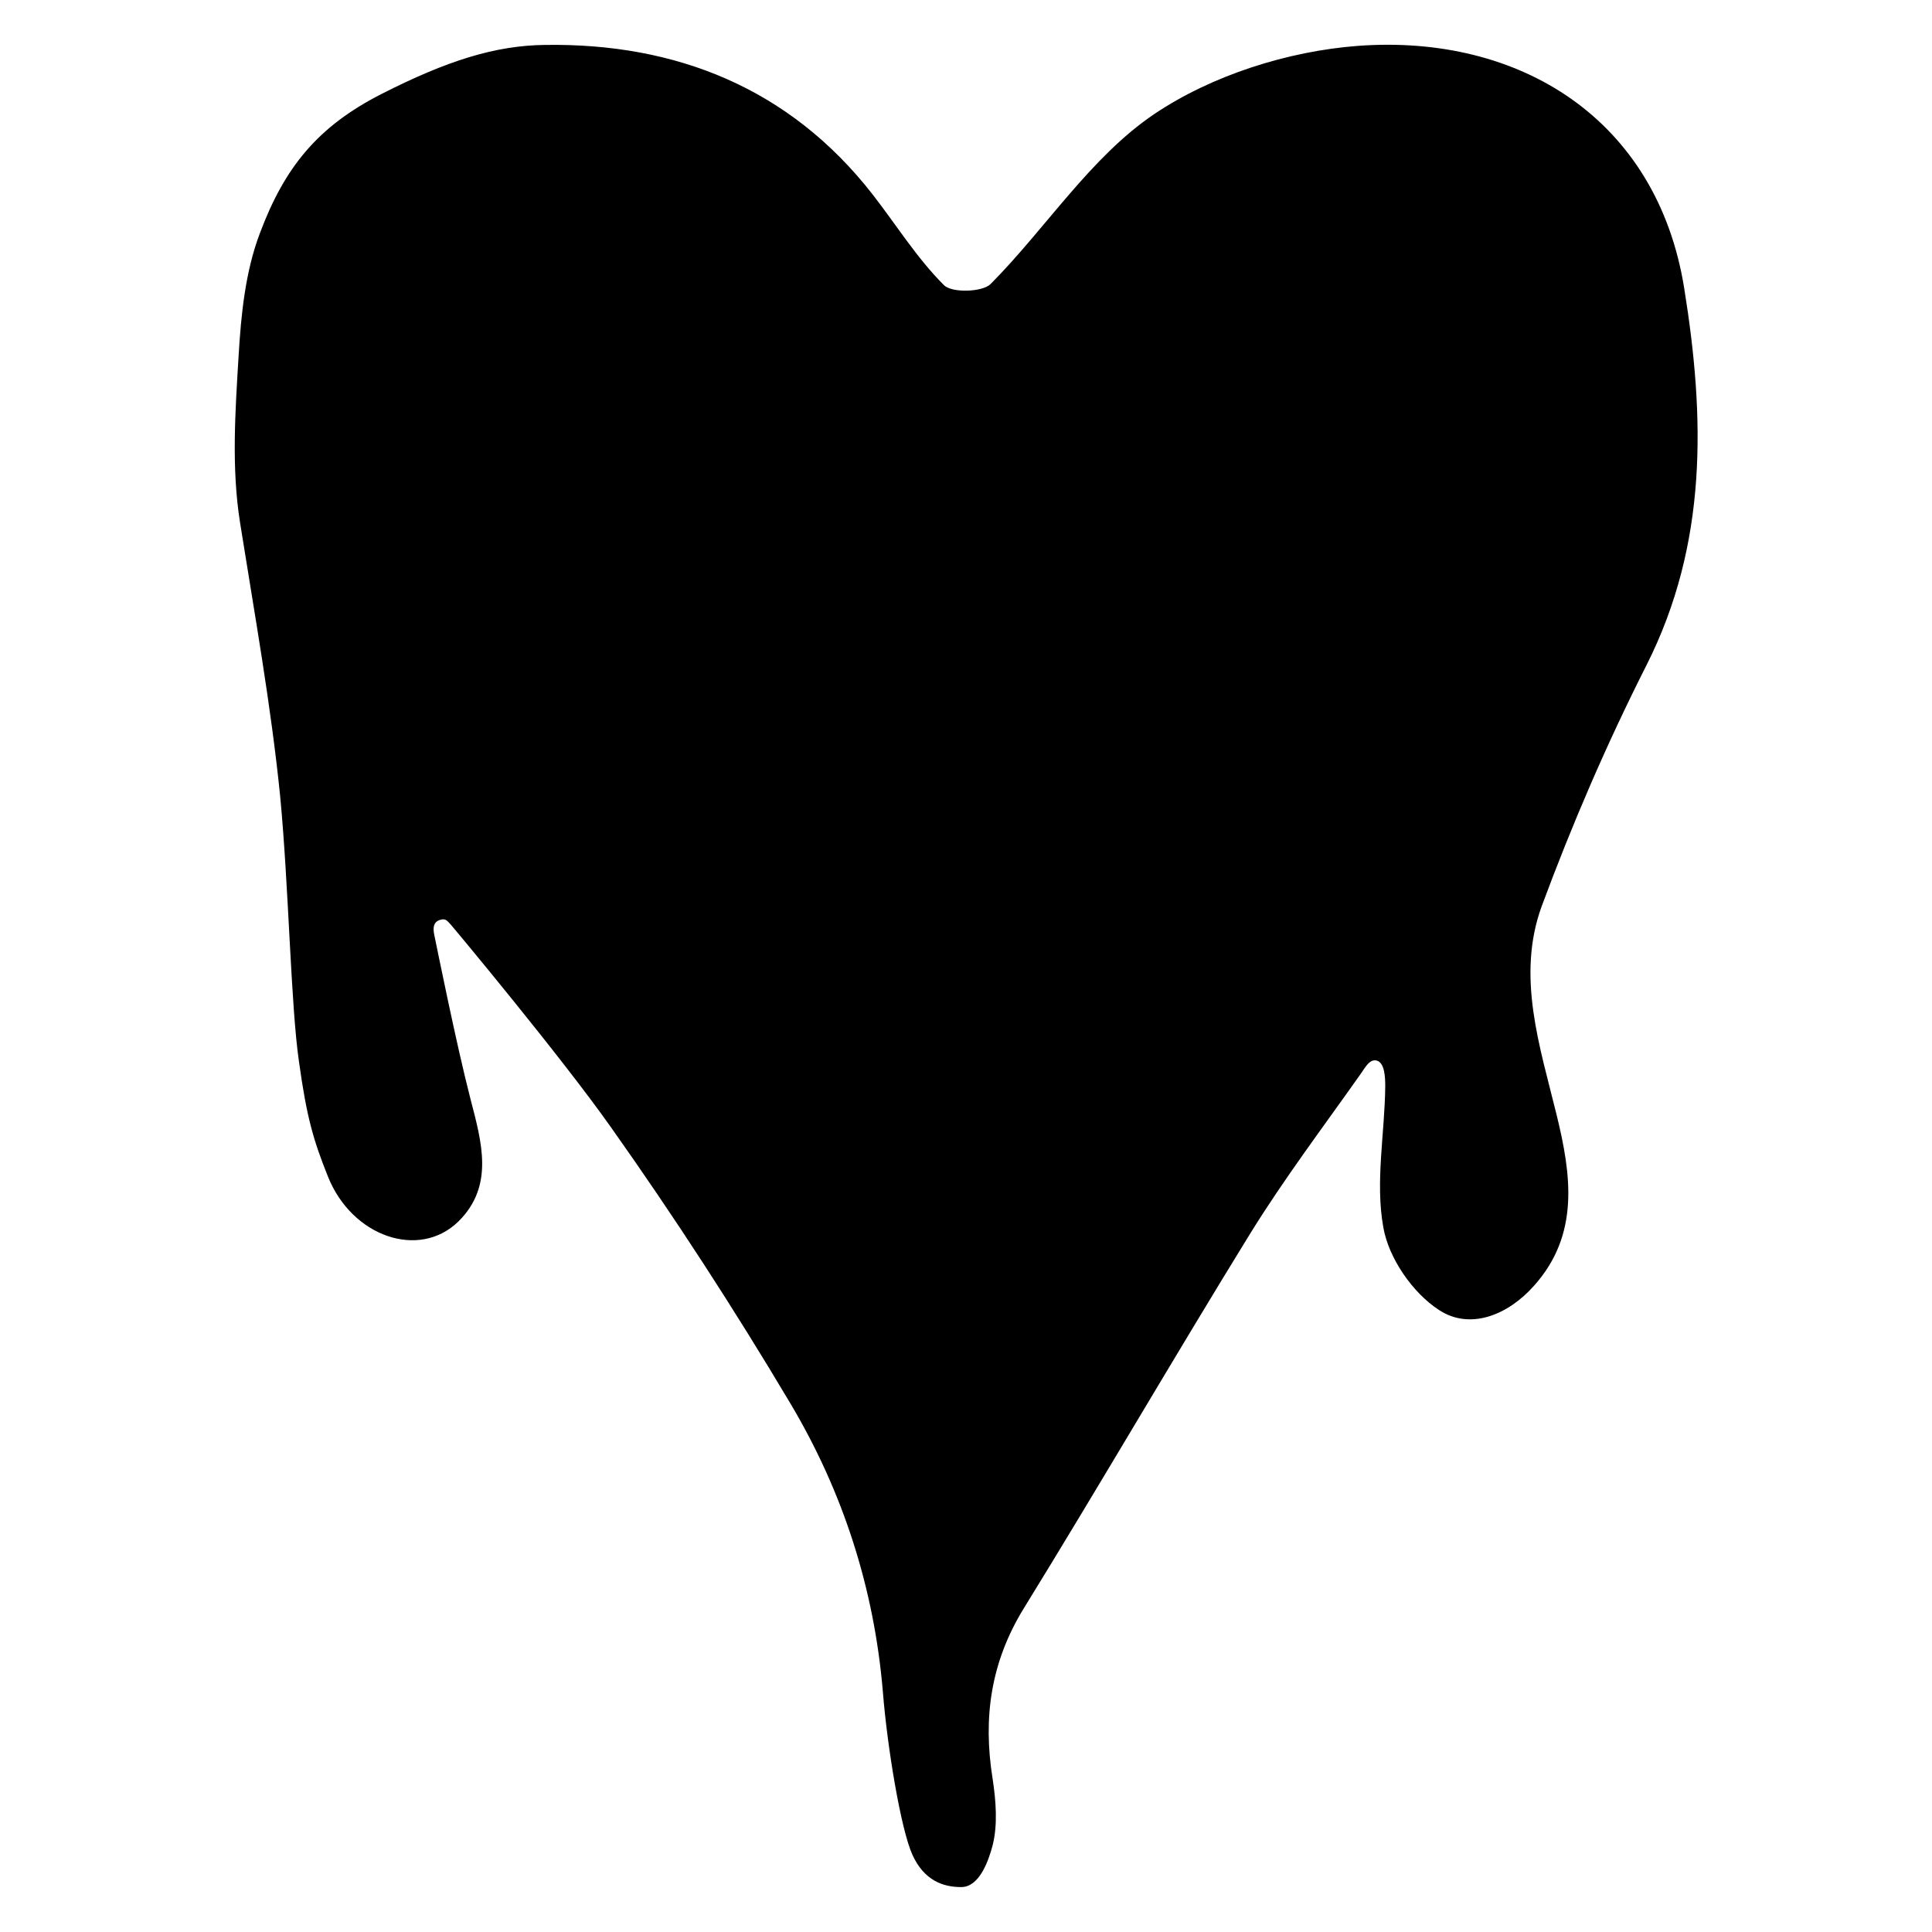
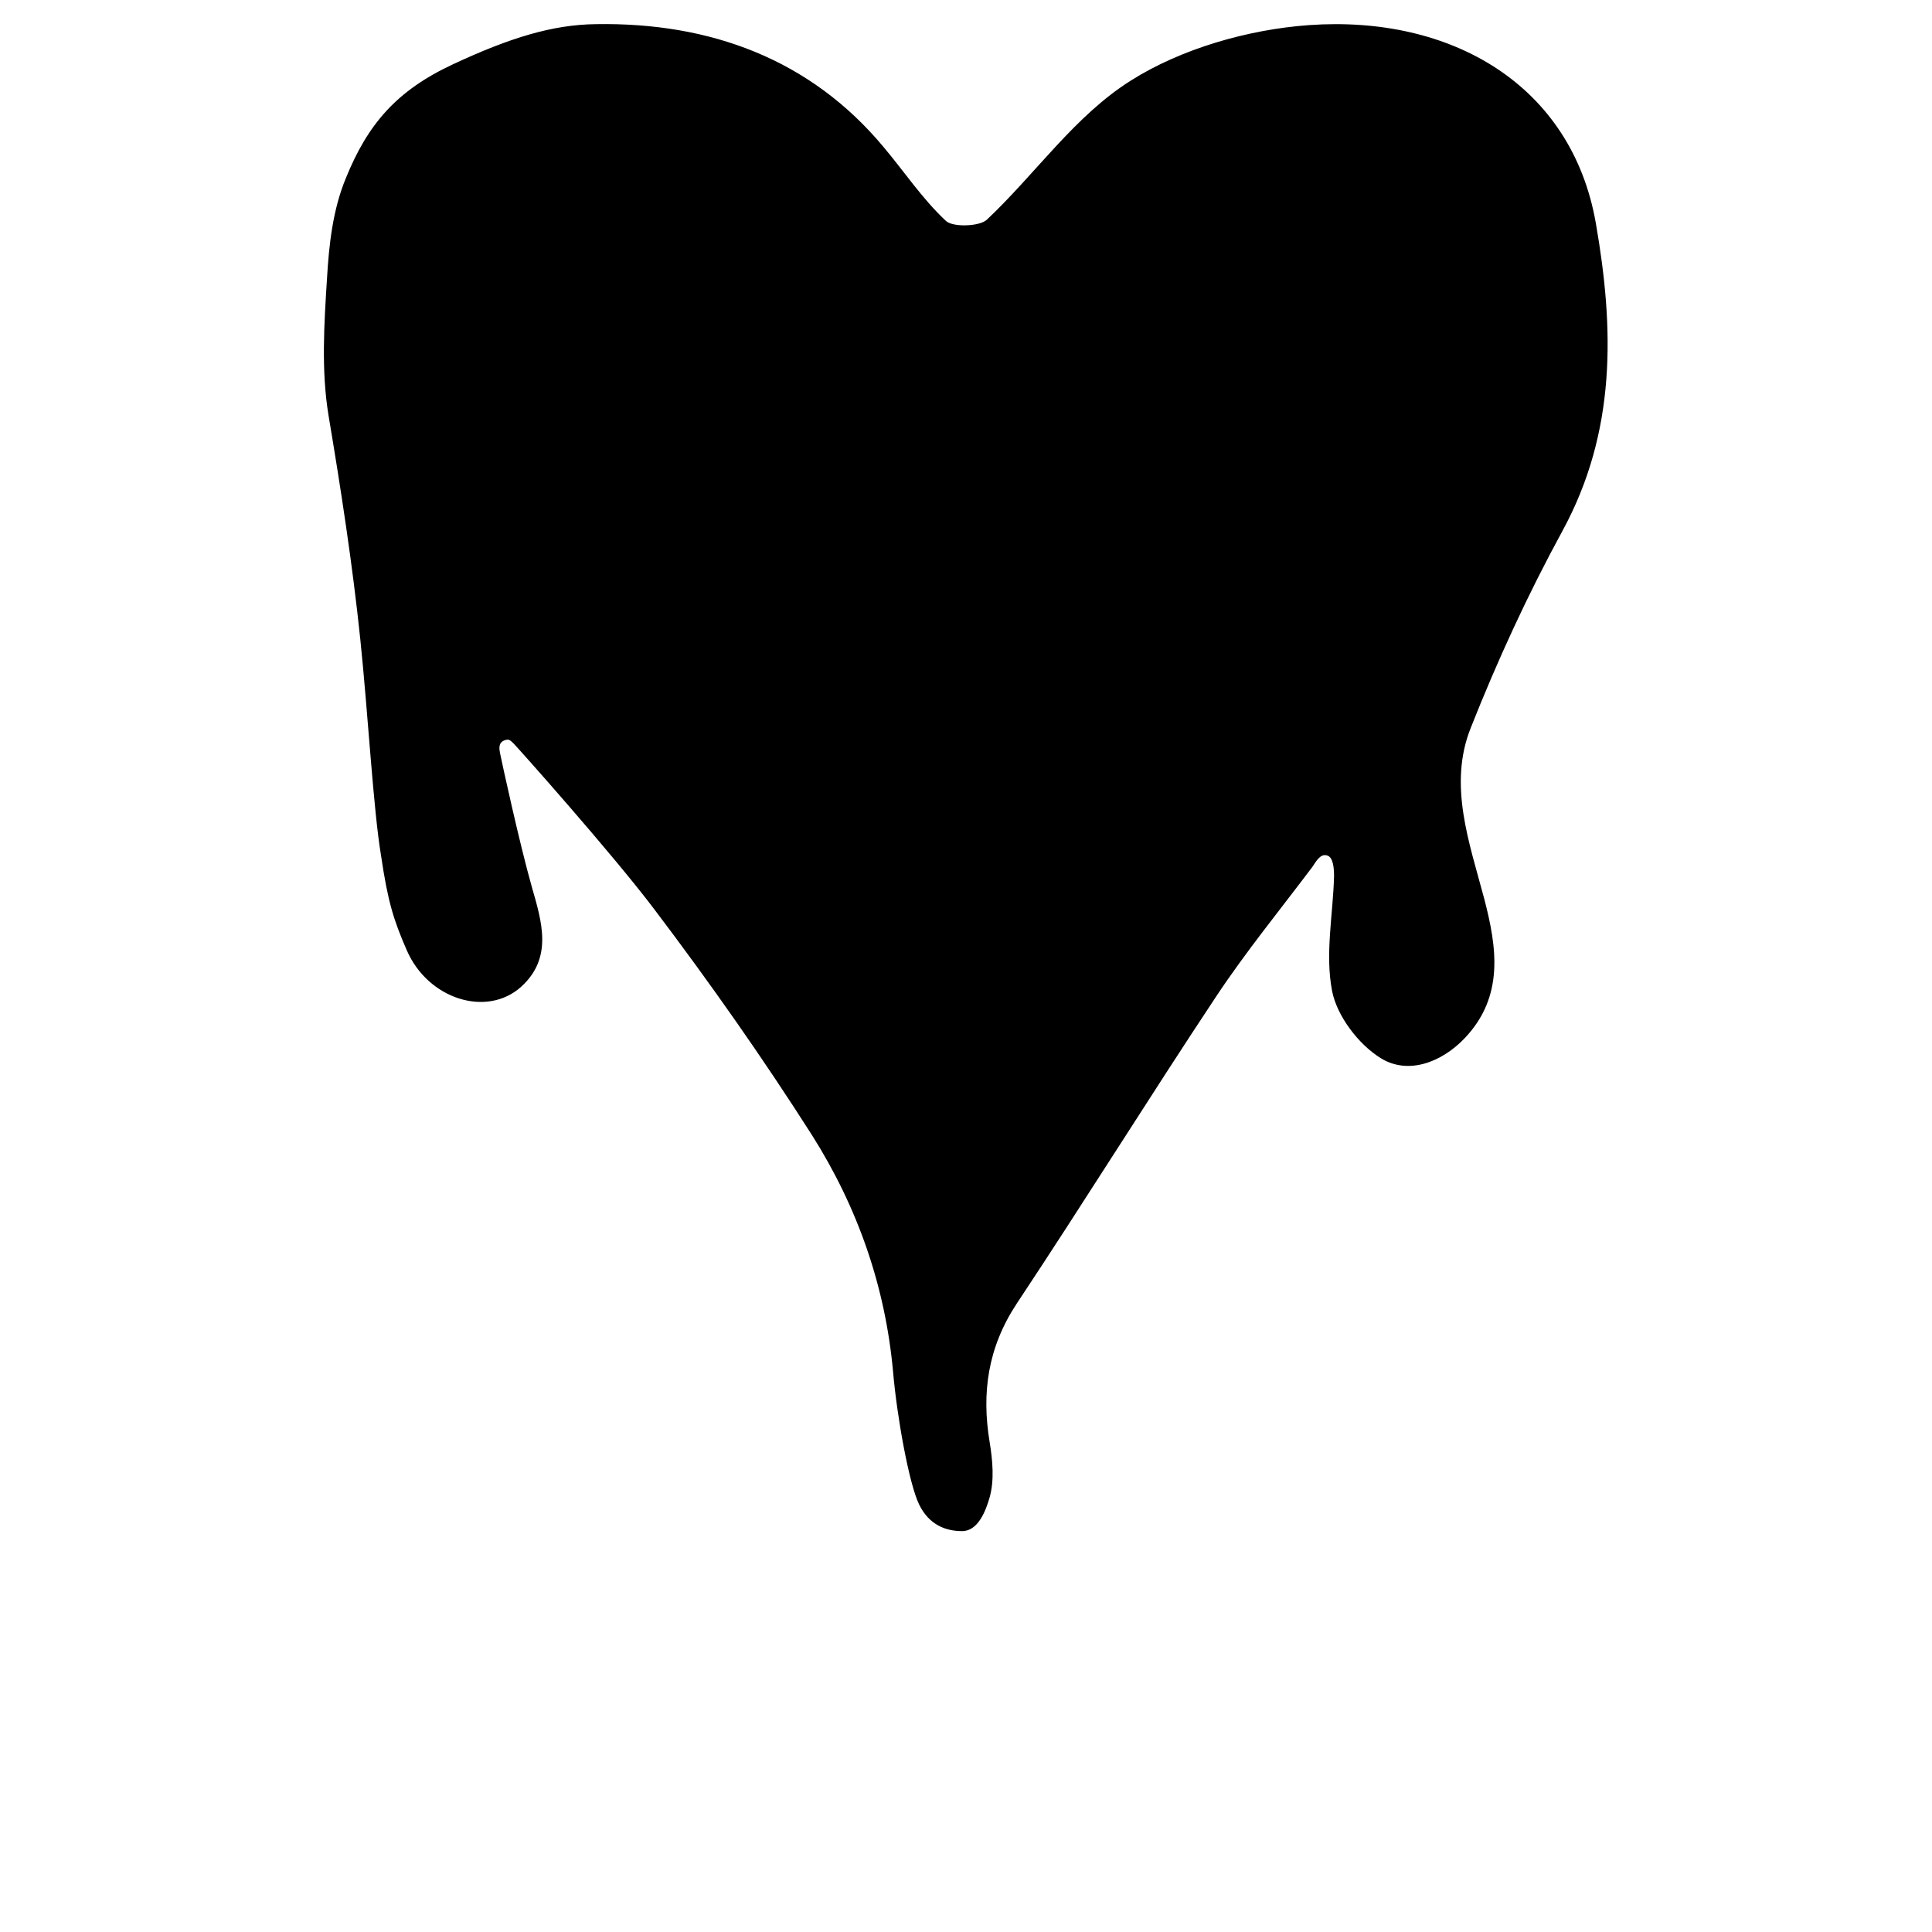
- <svg xmlns="http://www.w3.org/2000/svg" version="1.1" id="Layer_1" x="0px" y="0px" viewBox="0 0 400 400" enable-background="new 0 0 400 400" xml:space="preserve">
+ <svg xmlns="http://www.w3.org/2000/svg" version="1.1" id="Layer_1" x="0px" y="0px" viewBox="0 0 400 400" style="enable-background:new 0 0 400 400;" xml:space="preserve">
  <g>
-     <path d="M58,164.8c-1.9-18.8-5.3-37.7-8.3-56.6c-1.8-11.3-1-23-0.3-34.5c0.5-8.6,1.4-17.5,4.4-25.4c5.1-13.6,11.9-22.1,25.3-28.9   s23.4-10,33.8-10.1c27-0.4,50.6,8.9,67.8,31c4.9,6.3,9.1,13.1,14.7,18.7c1.6,1.7,8,1.5,9.7-0.2c11.5-11.6,20.7-26.3,33.9-35.2   c11.9-8,27.6-13,42.1-14.1c33.6-2.5,62,15.2,67.6,50.2c4.3,26.7,4.9,52.8-7.8,78c-8.2,16.2-15.4,32.9-21.7,49.9   c-5.3,14.5-0.4,29,3.1,43.3c3,12.3,4.8,24.7-4.7,35.3c-5.3,6-13.2,9.3-19.7,5c-5.4-3.5-10.4-10.7-11.5-17.1   c-1.7-9.4,0.3-19.4,0.4-29.2c0-1.8-0.1-4.8-1.7-5.3s-2.6,1.7-3.5,2.9c-7.7,10.9-15.7,21.5-22.7,32.8c-15.9,25.8-31.1,52-47,77.8   c-6.8,11.1-8.4,22.6-6.4,35.1c0.7,4.6,1.1,9.6,0,13.9c-0.9,3.4-2.8,8.6-6.5,8.6c-3.8,0-7.7-1.4-10.1-6.7   c-2.4-5.3-5.2-22.3-6.1-33.6c-1.8-21.6-8.3-41.6-19.2-59.9c-11.6-19.5-24-38.6-37.1-57.1c-10.3-14.6-32.4-41.1-33.2-42   c-0.8-0.9-1.1-1.2-2-1c-0.8,0.2-1.9,0.7-1.4,3.1s4.6,22.8,7.5,34c2.3,8.9,5,18-2.5,25.4c-8.1,7.9-22,3.2-27-9.3   c-3-7.5-4.4-12.2-6-23.8C60.2,208.2,59.8,183.6,58,164.8z" />
+     <path d="M74.6,132.4c-1.6-15.4-4-31-6.6-46.5c-1.5-9.2-0.9-18.8-0.3-28.2c0.4-7,1.2-14.3,3.9-20.8c4.5-11.1,10.4-18.1,22.2-23.6   s20.6-8.2,29.6-8.3c23.7-0.4,44.4,7.3,59.5,25.4c4.3,5.1,8,10.7,12.9,15.3c1.4,1.4,7,1.2,8.5-0.2c10.1-9.5,18.2-21.5,29.8-28.8   c10.4-6.6,24.3-10.6,36.9-11.5c29.5-2.1,54.4,12.4,59.4,41c3.8,21.8,4.3,43.1-6.9,63.7c-7.2,13.2-13.5,26.9-19,40.8   c-4.7,11.8-0.3,23.7,2.8,35.4c2.6,10,4.2,20.2-4.1,28.9c-4.7,4.9-11.6,7.6-17.3,4.1c-4.7-2.9-9.1-8.8-10.1-13.9   c-1.5-7.7,0.2-15.9,0.4-23.8c0-1.4-0.1-4-1.5-4.3c-1.4-0.4-2.3,1.4-3,2.4c-6.7,8.9-13.8,17.6-19.9,26.8   c-14,21.1-27.3,42.5-41.3,63.6c-6,9.1-7.3,18.5-5.6,28.7c0.6,3.7,1,7.8,0,11.4c-0.8,2.8-2.4,7-5.7,7c-3.3,0-6.8-1.2-8.9-5.5   c-2.1-4.3-4.6-18.2-5.4-27.5c-1.6-17.6-7.3-34-16.8-49c-10.2-16-21.1-31.5-32.6-46.7c-9-11.9-28.4-33.6-29.1-34.3   c-0.7-0.7-1-1-1.7-0.8s-1.6,0.6-1.2,2.6c0.4,2,4,18.6,6.6,27.8c2.1,7.3,4.4,14.7-2.2,20.7c-7.1,6.4-19.3,2.6-23.7-7.6   c-2.7-6.2-3.9-10-5.3-19.5C77.3,167.7,76.2,147.8,74.6,132.4z" />
  </g>
</svg>
